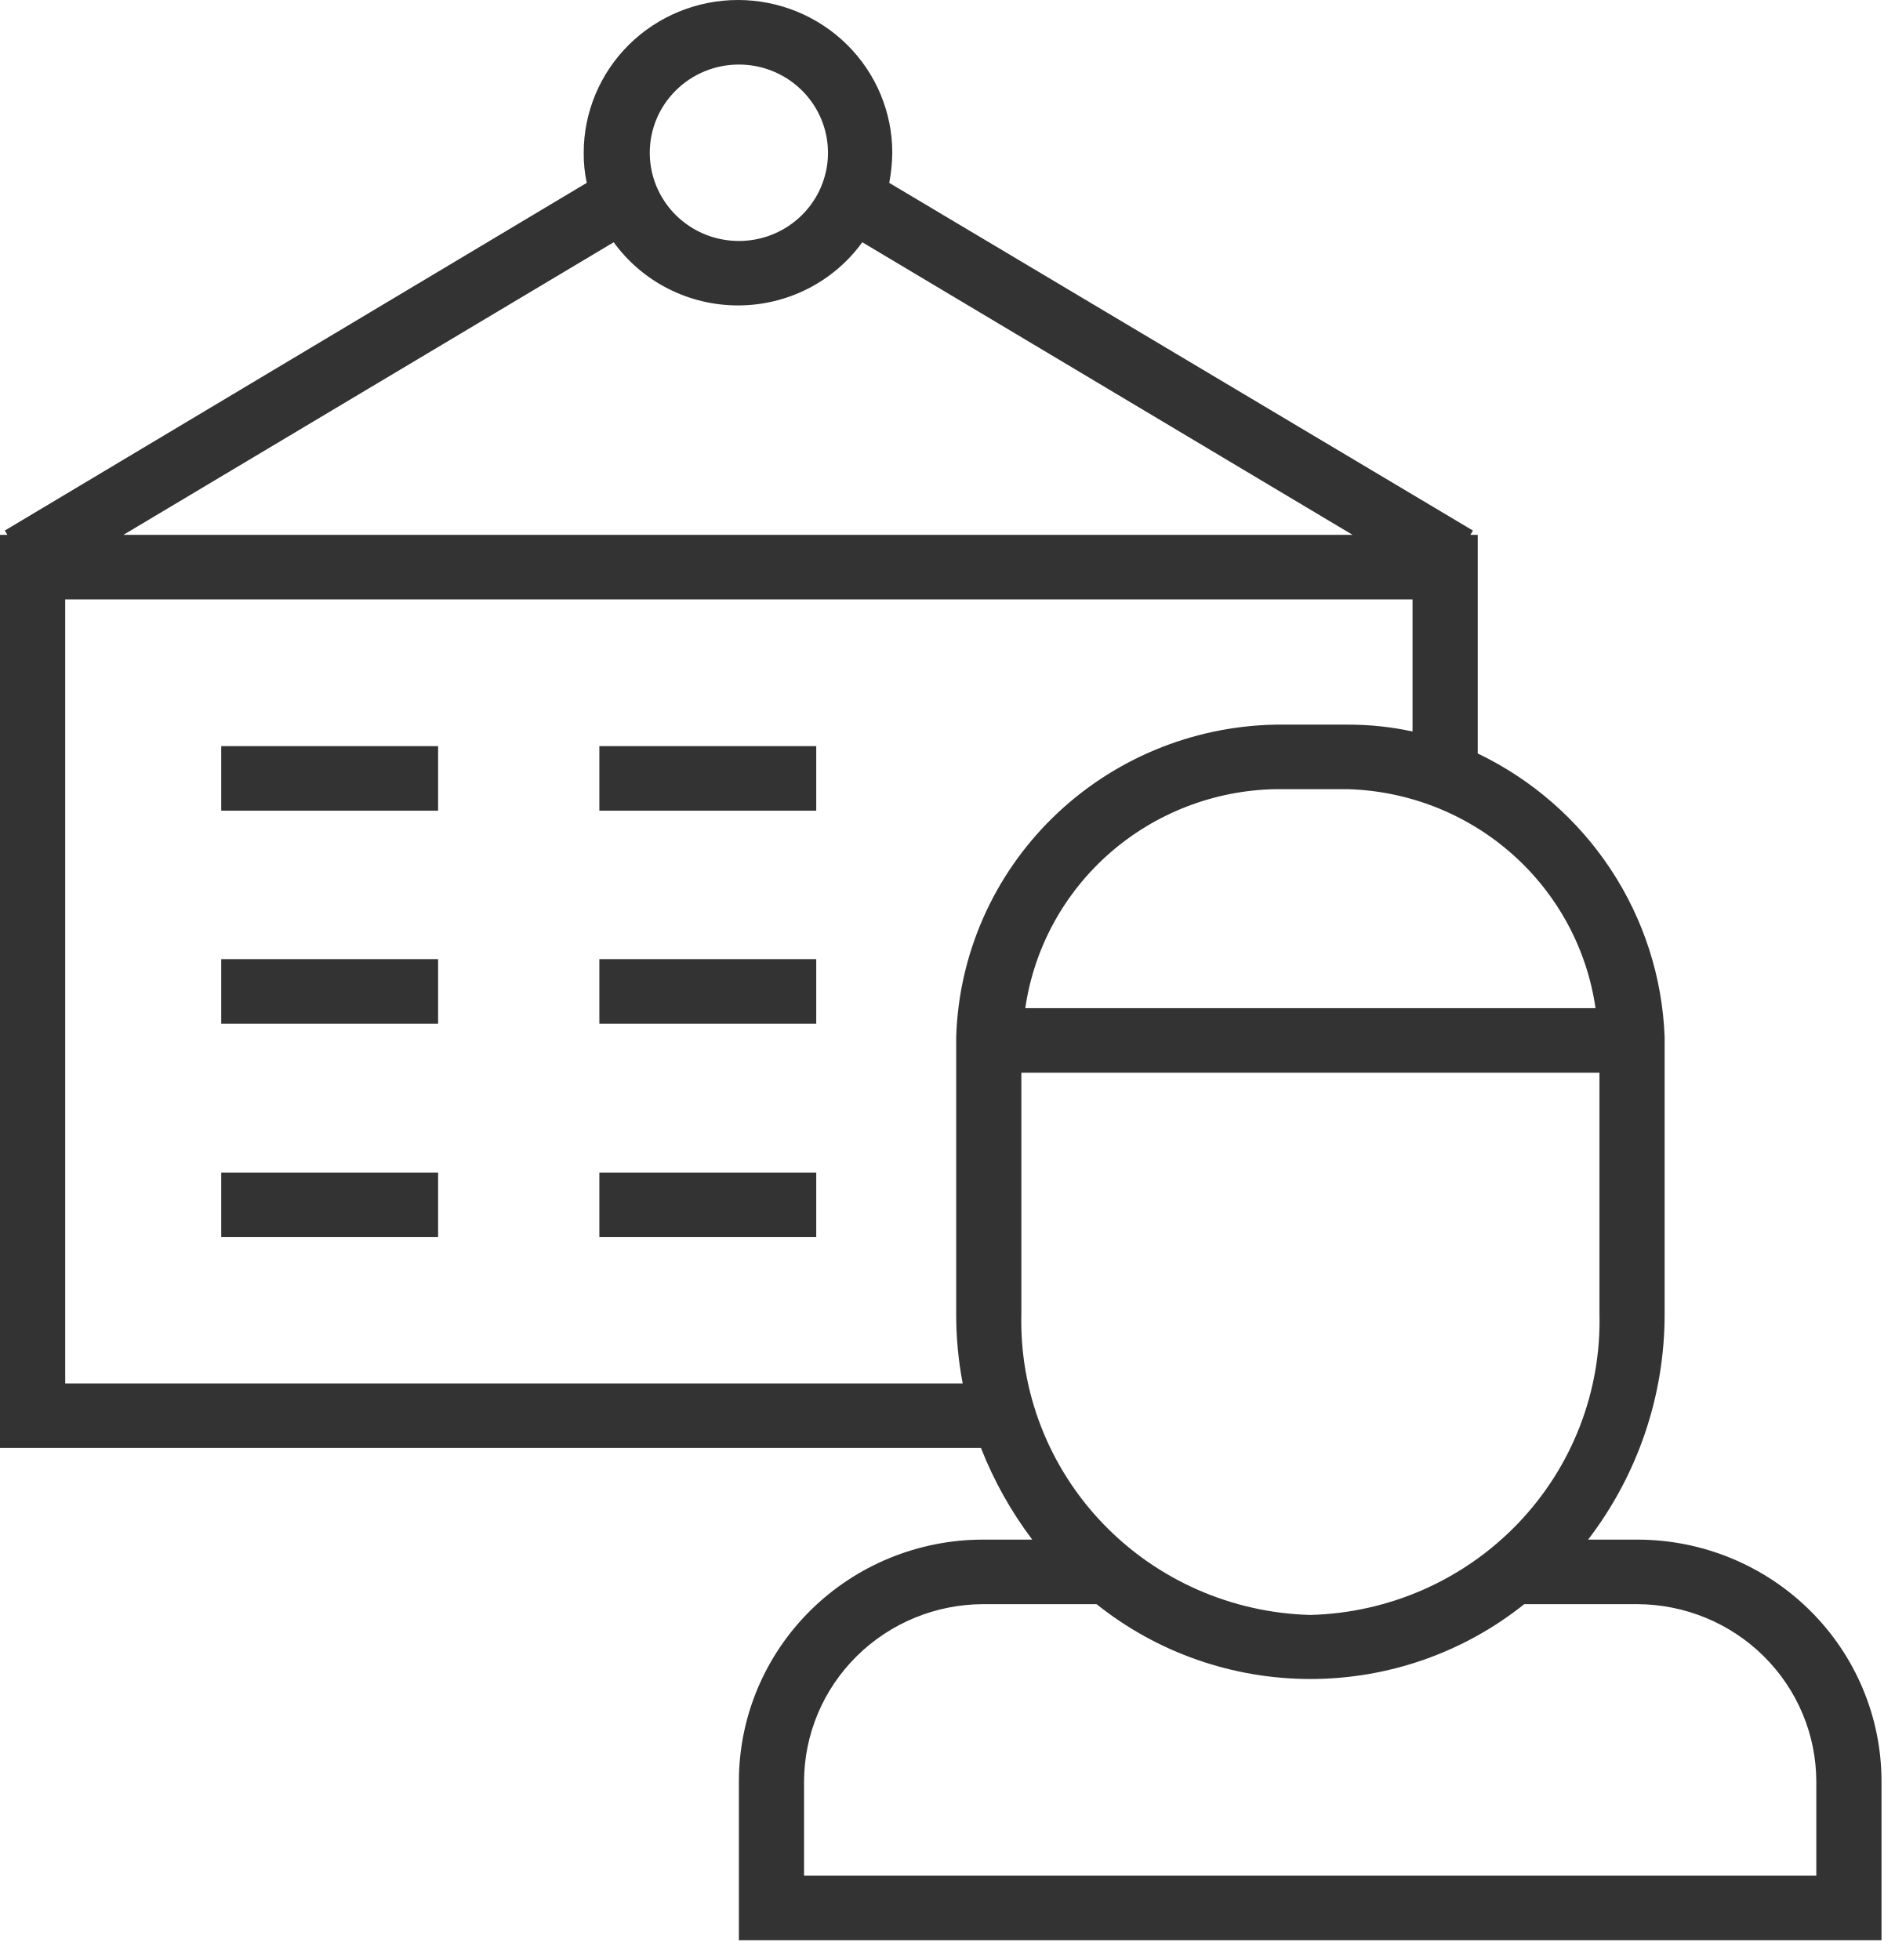
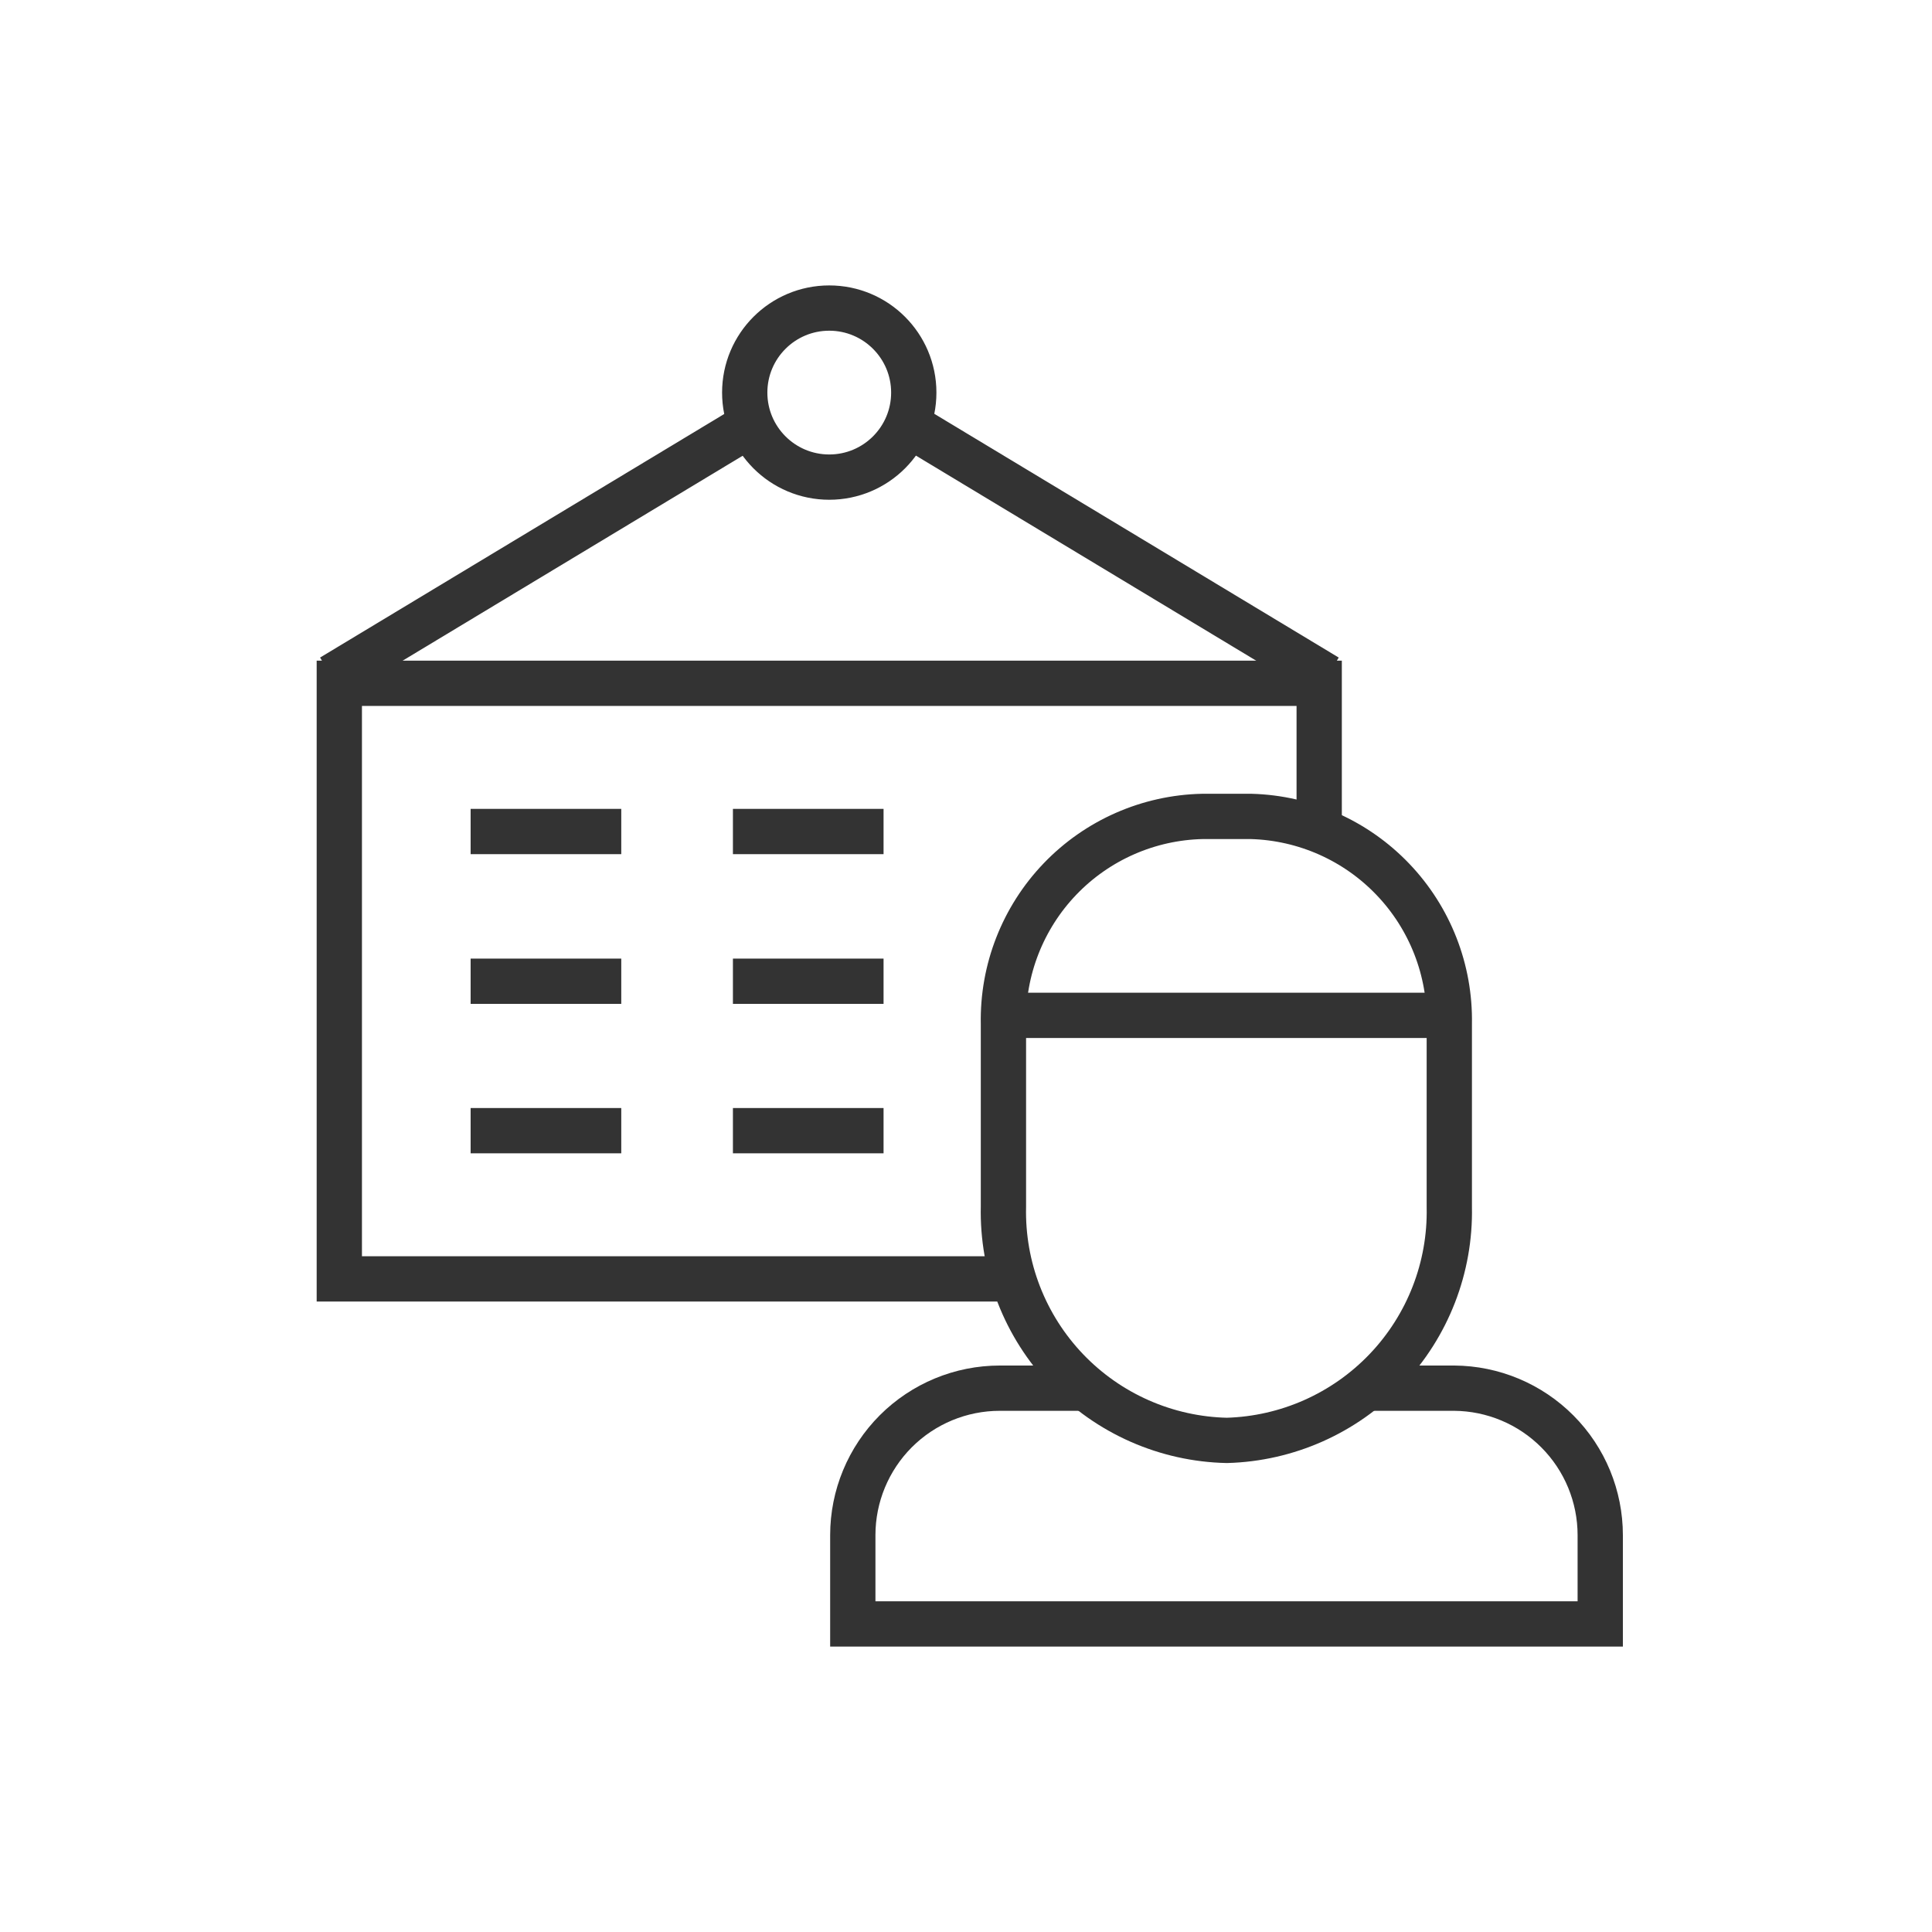
- <svg xmlns="http://www.w3.org/2000/svg" width="58" height="60" viewBox="0 0 58 60" fill="none">
-   <path d="M50.118 47.131H48.614C50.138 45.142 50.961 42.712 50.956 40.216V31.746C50.888 29.921 50.319 28.149 49.311 26.62C48.303 25.091 46.895 23.862 45.235 23.065V16.373H45.009L45.089 16.242L27.221 5.598C27.279 5.294 27.31 4.986 27.314 4.676C27.314 3.436 26.817 2.247 25.931 1.37C25.045 0.493 23.844 0 22.591 0C21.338 0 20.137 0.493 19.251 1.37C18.366 2.247 17.868 3.436 17.868 4.676C17.865 4.986 17.896 5.295 17.961 5.598L0.146 16.242L0.226 16.373H0V44.325H30.028C30.421 45.327 30.949 46.271 31.598 47.131H30.095C28.112 47.131 26.21 47.911 24.808 49.3C23.405 50.688 22.618 52.571 22.618 54.534V59.395H57.595V54.534C57.595 52.571 56.807 50.688 55.405 49.3C54.003 47.911 52.101 47.131 50.118 47.131ZM48.788 30.863H31.385C31.65 29.029 32.565 27.347 33.966 26.119C35.367 24.891 37.164 24.196 39.035 24.158H41.244C43.106 24.208 44.89 24.909 46.28 26.136C47.67 27.363 48.578 29.038 48.841 30.863H48.788ZM22.618 1.976C23.157 1.976 23.684 2.134 24.133 2.431C24.581 2.728 24.931 3.149 25.137 3.643C25.344 4.136 25.398 4.679 25.293 5.203C25.187 5.727 24.928 6.208 24.546 6.586C24.165 6.963 23.679 7.221 23.15 7.325C22.621 7.429 22.072 7.375 21.574 7.171C21.076 6.967 20.649 6.621 20.35 6.176C20.05 5.732 19.89 5.21 19.89 4.676C19.89 3.96 20.177 3.273 20.689 2.767C21.201 2.26 21.894 1.976 22.618 1.976ZM18.786 7.416C19.22 8.014 19.791 8.502 20.453 8.838C21.114 9.174 21.847 9.35 22.591 9.35C23.335 9.35 24.068 9.174 24.73 8.838C25.391 8.502 25.962 8.014 26.396 7.416L41.404 16.373H3.778L18.786 7.416ZM1.996 42.35V18.349H43.239V22.393C42.584 22.25 41.915 22.18 41.244 22.183H39.035C36.479 22.232 34.04 23.252 32.223 25.032C30.405 26.812 29.348 29.216 29.27 31.746V40.216C29.268 40.932 29.335 41.646 29.469 42.35H1.996ZM31.265 34.249V32.839H48.961V40.216C49.021 42.6 48.123 44.91 46.464 46.639C44.805 48.368 42.521 49.374 40.113 49.437C37.705 49.374 35.421 48.368 33.761 46.639C32.102 44.91 31.205 42.6 31.265 40.216V34.249ZM55.599 57.419H24.613V54.534C24.617 53.096 25.195 51.718 26.223 50.701C27.25 49.684 28.642 49.111 30.095 49.107H33.567C35.42 50.589 37.731 51.398 40.113 51.398C42.495 51.398 44.806 50.589 46.659 49.107H50.118C51.571 49.111 52.963 49.684 53.99 50.701C55.017 51.718 55.596 53.096 55.599 54.534V57.419Z" fill="#333333" />
-   <path d="M13.411 22.841H6.772V24.817H13.411V22.841Z" fill="#333333" />
-   <path d="M24.986 22.841H18.347V24.817H24.986V22.841Z" fill="#333333" />
-   <path d="M13.411 29.361H6.772V31.337H13.411V29.361Z" fill="#333333" />
-   <path d="M24.986 29.361H18.347V31.337H24.986V29.361Z" fill="#333333" />
-   <path d="M13.411 35.895H6.772V37.871H13.411V35.895Z" fill="#333333" />
-   <path d="M24.986 35.895H18.347V37.871H24.986V35.895Z" fill="#333333" />
+ <svg xmlns="http://www.w3.org/2000/svg" width="64" height="64" viewBox="0 0 64 64" fill="none">
+   <path d="M33.6 42.365H11.24V22.635H43.7V27.455" stroke="#333333" stroke-width="1.5" stroke-miterlimit="10" />
+   <path d="M45.32 45.985H48.17C49.456 45.993 50.687 46.509 51.594 47.422C52.501 48.334 53.01 49.568 53.01 50.855V53.795H28.25V50.855C28.25 49.563 28.763 48.325 29.676 47.411C30.59 46.498 31.828 45.985 33.12 45.985H36.01" stroke="#333333" stroke-width="1.5" stroke-miterlimit="10" />
+   <path d="M41.45 27.045H39.83C38.046 27.084 36.35 27.83 35.115 29.117C33.88 30.405 33.205 32.131 33.24 33.915V39.975C33.218 40.969 33.391 41.958 33.751 42.885C34.111 43.812 34.65 44.659 35.337 45.378C36.024 46.097 36.846 46.673 37.756 47.074C38.666 47.475 39.646 47.693 40.64 47.715V47.715C42.64 47.66 44.537 46.816 45.918 45.368C47.298 43.92 48.051 41.985 48.01 39.985V33.915C48.043 32.136 47.372 30.417 46.143 29.131C44.915 27.844 43.228 27.095 41.45 27.045V27.045Z" stroke="#333333" stroke-width="1.5" stroke-miterlimit="10" />
+   <path d="M29.79 13.885L43.96 22.425" stroke="#333333" stroke-width="1.5" stroke-miterlimit="10" />
+   <path d="M10.99 22.425L25.16 13.885" stroke="#333333" stroke-width="1.5" stroke-miterlimit="10" />
+   <path d="M27.47 15.805C29.016 15.805 30.27 14.552 30.27 13.005C30.27 11.459 29.016 10.205 27.47 10.205C25.924 10.205 24.67 11.459 24.67 13.005C24.67 14.552 25.924 15.805 27.47 15.805Z" stroke="#333333" stroke-width="1.5" stroke-miterlimit="10" />
+   <path d="M20.58 27.545H15.59" stroke="#333333" stroke-width="1.5" stroke-miterlimit="10" />
+   <path d="M29.269 27.545H24.279" stroke="#333333" stroke-width="1.5" stroke-miterlimit="10" />
+   <path d="M20.58 32.505H15.59" stroke="#333333" stroke-width="1.5" stroke-miterlimit="10" />
+   <path d="M29.269 32.505H24.279" stroke="#333333" stroke-width="1.5" stroke-miterlimit="10" />
+   <path d="M20.58 37.455H15.59" stroke="#333333" stroke-width="1.5" stroke-miterlimit="10" />
+   <path d="M29.269 37.455H24.279" stroke="#333333" stroke-width="1.5" stroke-miterlimit="10" />
+   <path d="M33.24 33.635H48.05" stroke="#333333" stroke-width="1.5" stroke-miterlimit="10" />
</svg>
